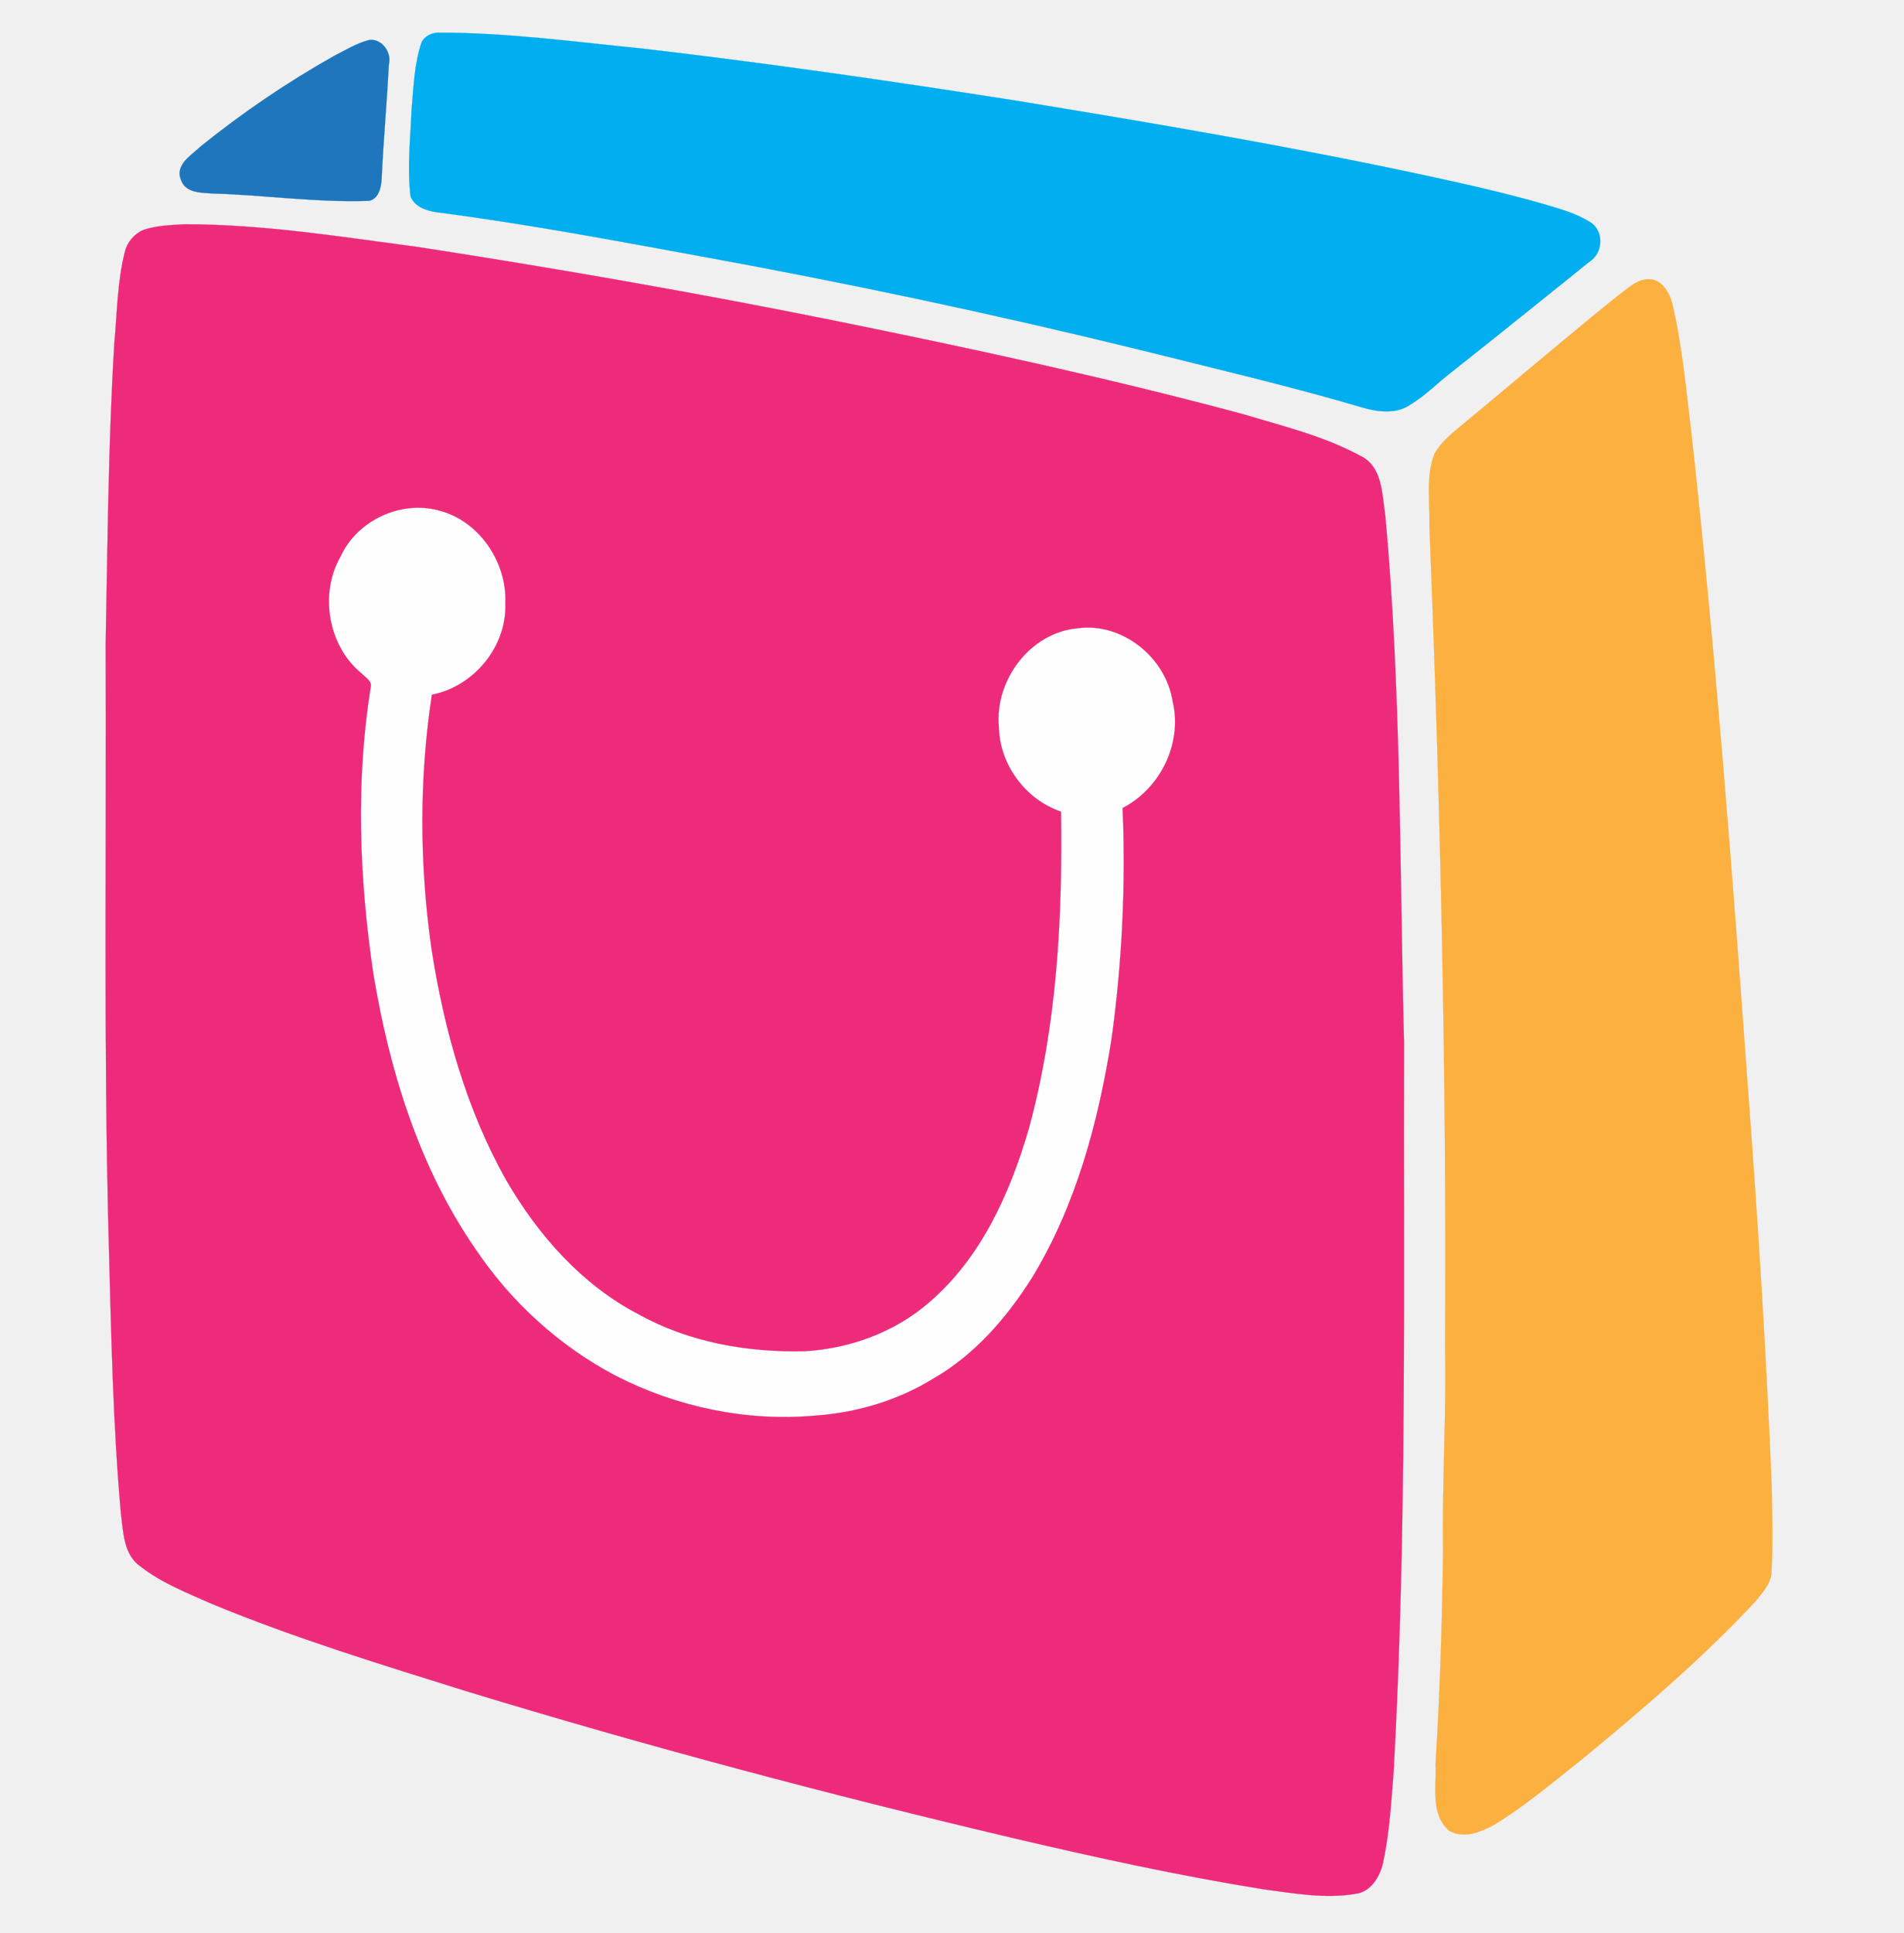
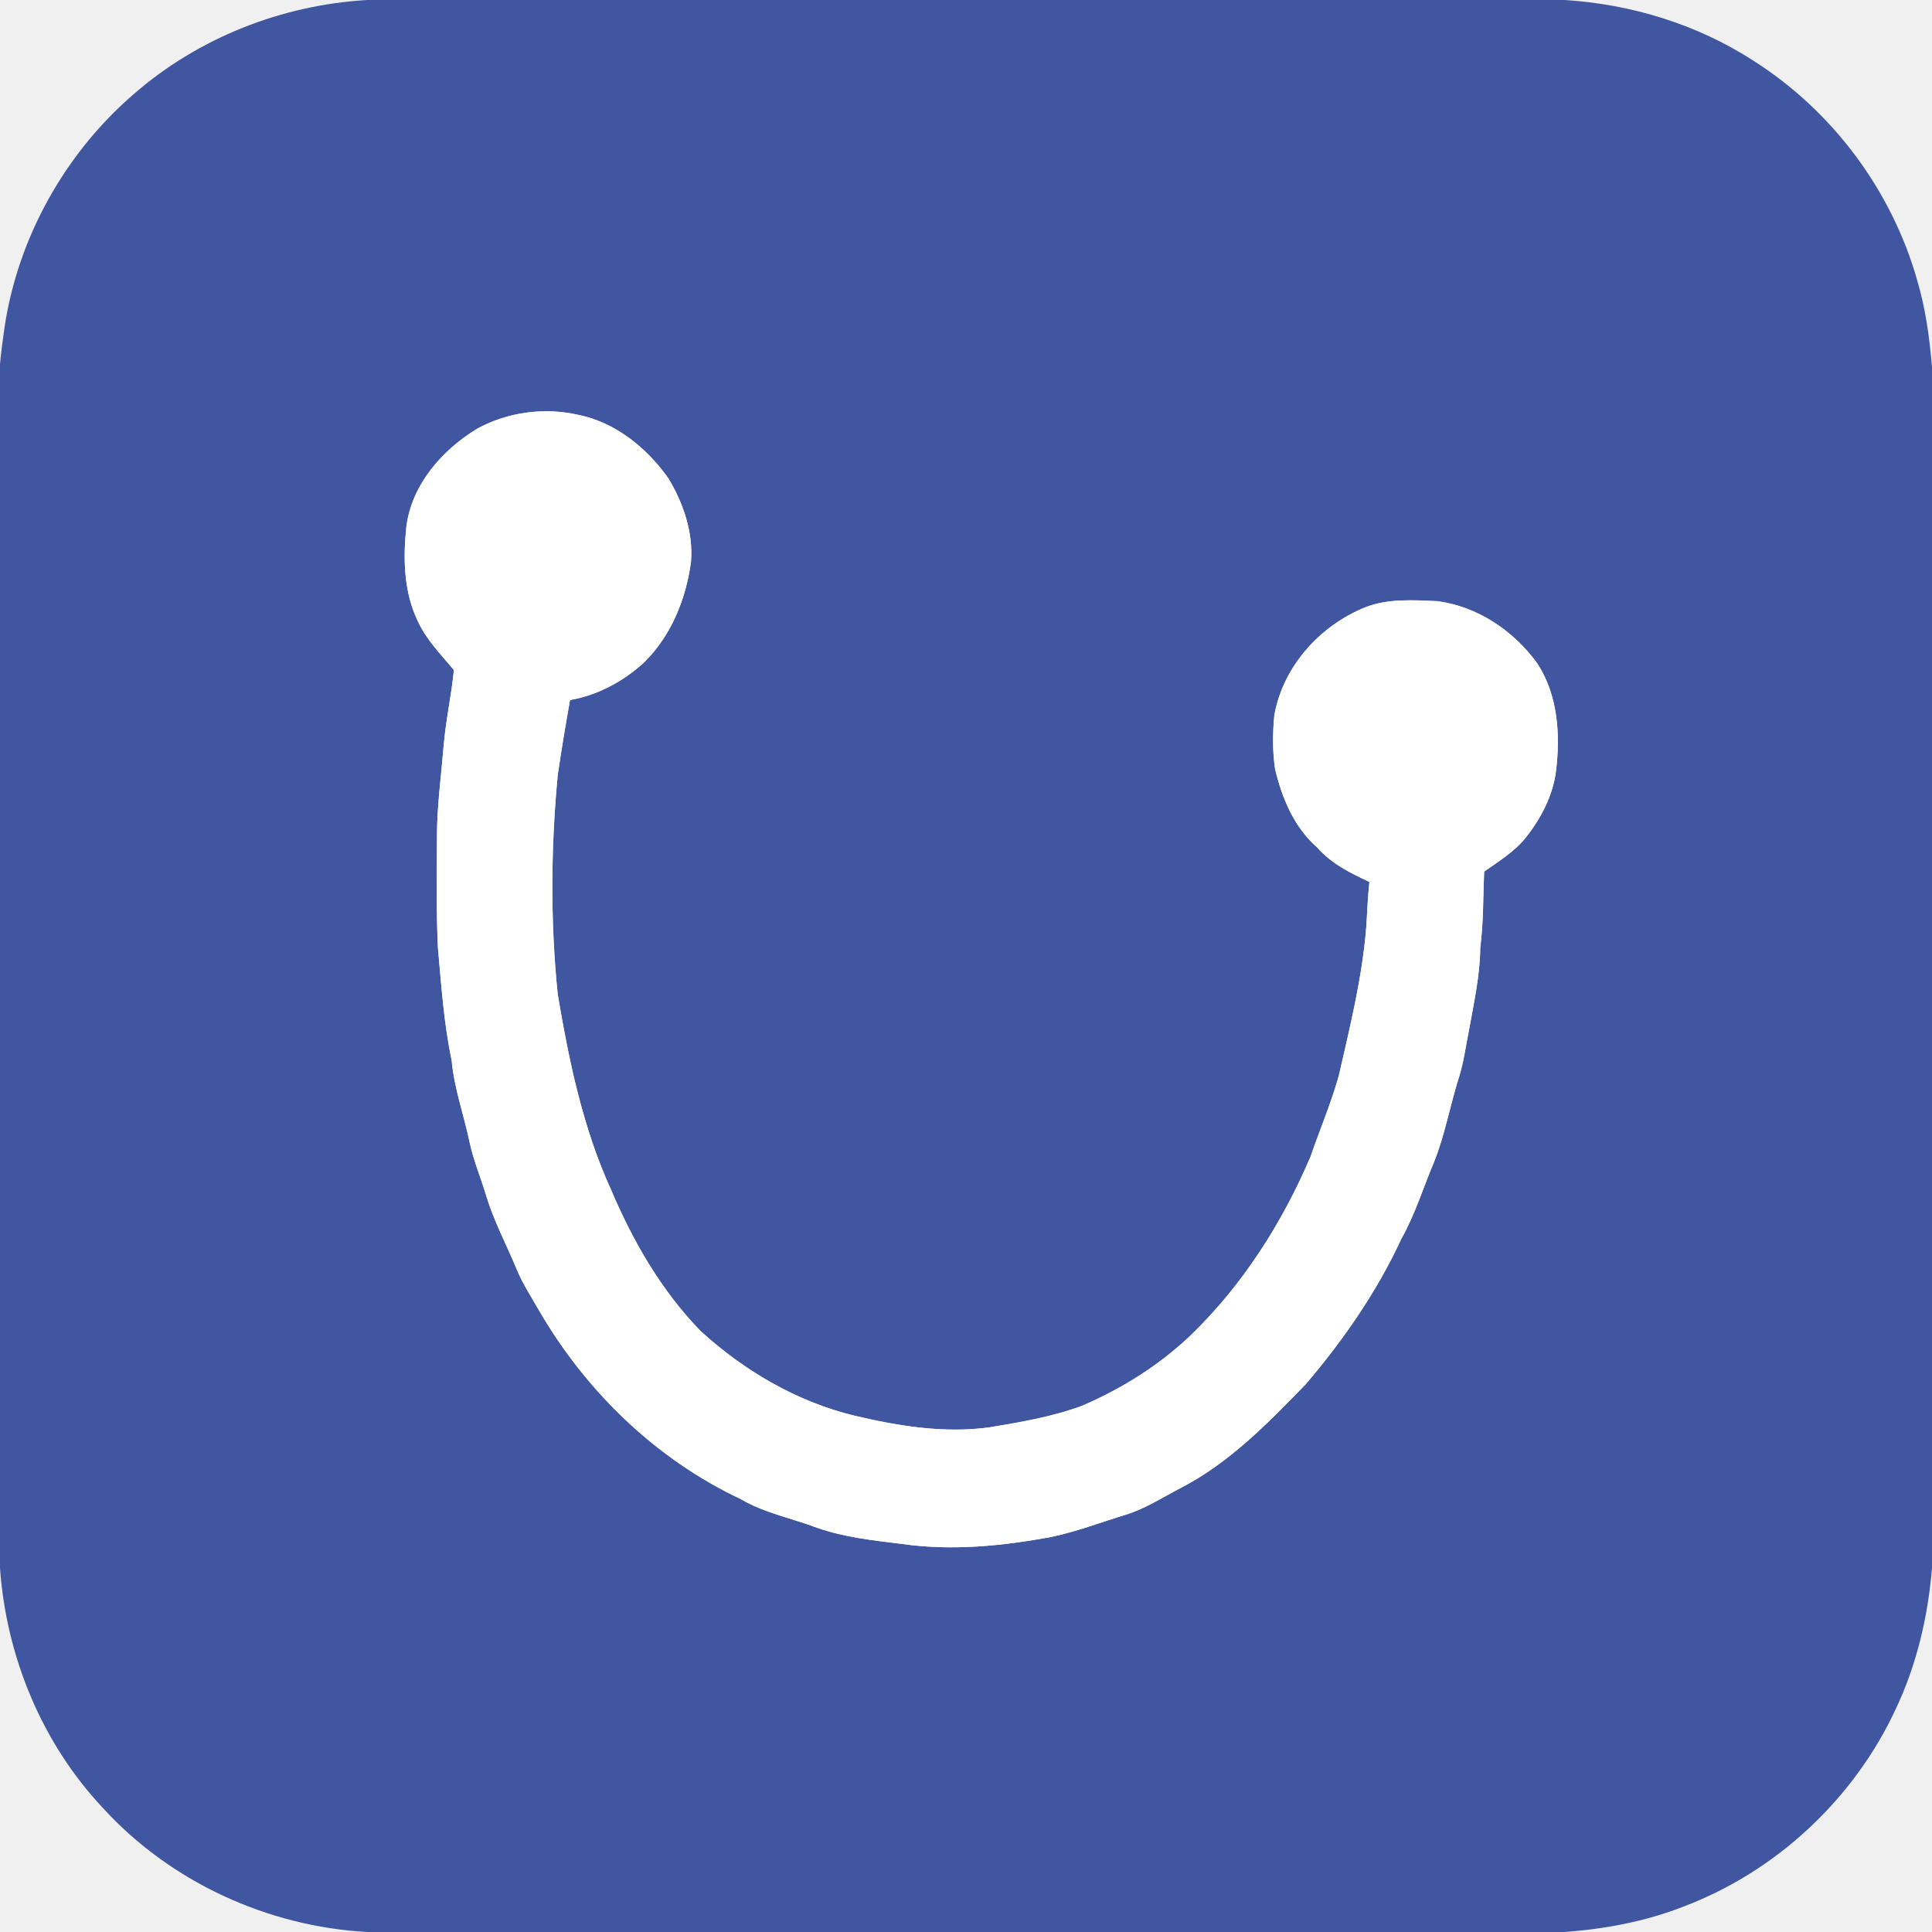
- <svg xmlns="http://www.w3.org/2000/svg" width="972pt" height="987pt" viewBox="0 0 972 987" version="1.1">
-   <g id="#fffeffff">
-     <path fill="#fffeff" stroke="#fffeff" stroke-width="0.094" opacity="1.00" d=" M 173.99 283.99 C 182.42 265.65 204.75 255.28 224.19 260.65 C 244.72 265.86 259.05 287.12 258.11 308.00 C 259.00 330.03 242.07 350.56 220.58 354.74 C 214.05 397.65 214.26 441.53 220.39 484.47 C 226.79 525.69 238.20 566.63 258.84 603.11 C 275.05 630.84 297.21 655.98 326.00 671.00 C 351.76 685.36 381.77 690.61 411.01 689.93 C 434.18 688.54 457.19 680.16 474.76 664.75 C 501.14 642.05 515.84 609.11 525.40 576.34 C 539.77 523.74 542.66 468.73 541.86 414.46 C 523.58 408.21 510.40 390.32 510.10 370.97 C 507.94 347.40 526.02 323.09 550.02 320.82 C 573.00 317.50 595.40 335.56 598.91 358.12 C 604.02 379.49 592.66 402.66 573.34 412.59 C 575.00 452.01 573.09 491.60 567.67 530.68 C 560.88 573.20 549.51 615.80 526.84 652.82 C 514.02 673.04 497.82 691.72 476.88 703.82 C 458.87 714.93 438.03 721.25 416.96 722.79 C 381.55 726.10 345.40 718.52 313.88 702.19 C 285.40 687.08 260.95 664.76 242.97 638.02 C 214.13 596.37 198.87 546.88 190.67 497.32 C 183.48 448.98 181.55 399.47 189.26 351.07 C 190.23 347.82 186.71 346.10 184.92 344.09 C 167.54 330.21 162.89 303.15 173.99 283.99 Z" />
+ <svg xmlns="http://www.w3.org/2000/svg" width="640pt" height="640pt" viewBox="0 0 640 640" version="1.1">
+   <g id="#4056a1ff">
+     <path fill="#4056a1" opacity="1.00" d=" M 121.64 0.00 L 518.35 0.00 C 540.42 1.40 562.25 8.06 580.85 20.12 C 606.99 36.69 626.68 63.09 635.10 92.88 C 637.89 102.23 639.19 111.95 640.00 121.65 L 640.00 519.35 C 638.69 535.44 634.96 551.40 628.04 566.03 C 614.21 595.90 588.42 620.00 557.59 631.61 C 545.07 636.52 531.73 638.99 518.35 640.00 L 121.65 640.00 C 88.62 638.18 56.44 623.41 34.10 598.93 C 13.86 577.43 2.04 548.70 0.00 519.35 L 0.00 120.66 C 0.38 116.50 0.93 112.36 1.53 108.23 C 6.03 78.57 21.55 50.81 44.24 31.23 C 65.62 12.54 93.35 1.64 121.64 0.00 M 158.01 142.05 C 146.40 149.15 136.42 160.49 134.62 174.41 C 133.50 184.87 133.71 196.01 138.36 205.67 C 141.18 211.89 146.04 216.78 150.36 221.95 C 149.55 230.34 147.68 238.59 146.97 246.99 C 146.15 256.99 144.77 266.96 144.75 277.02 C 144.68 289.36 144.47 301.72 145.08 314.06 C 146.20 326.48 147.02 338.96 149.61 351.18 C 150.43 360.49 153.67 369.29 155.56 378.39 C 156.84 384.46 159.32 390.17 161.06 396.11 C 163.66 404.63 167.88 412.50 171.27 420.71 C 173.27 425.49 176.13 429.83 178.69 434.32 C 194.21 460.98 217.37 483.40 245.38 496.59 C 253.25 501.23 262.30 502.91 270.76 506.13 C 279.79 509.26 289.35 510.30 298.79 511.45 C 315.24 513.80 331.96 512.16 348.21 509.13 C 356.63 507.39 364.67 504.28 372.87 501.78 C 379.34 499.81 385.03 496.07 390.99 492.98 C 407.17 484.66 420.02 471.46 432.54 458.54 C 445.05 443.86 456.14 427.85 464.25 410.30 C 468.75 402.31 471.42 393.51 474.98 385.09 C 478.71 375.85 480.36 365.98 483.41 356.52 C 484.97 351.36 485.65 346.00 486.72 340.73 C 488.30 331.86 490.28 323.02 490.35 313.96 C 491.44 305.58 491.29 297.14 491.64 288.72 C 496.50 285.32 501.67 282.14 505.43 277.47 C 510.47 271.08 514.40 263.60 515.44 255.45 C 516.94 243.34 516.08 230.20 509.22 219.73 C 501.41 208.93 489.38 200.84 476.03 199.13 C 468.05 198.79 459.70 198.22 452.12 201.23 C 437.17 207.32 424.97 220.85 422.14 236.95 C 421.57 242.88 421.50 248.92 422.40 254.82 C 424.70 264.43 428.70 274.07 436.30 280.70 C 440.96 286.05 447.31 289.22 453.63 292.15 C 453.11 297.06 452.91 302.00 452.61 306.93 C 451.28 323.69 447.23 340.07 443.48 356.42 C 440.93 365.50 437.20 374.21 434.14 383.13 C 424.76 405.12 411.64 425.73 394.39 442.38 C 384.02 452.27 371.71 459.95 358.59 465.63 C 348.67 469.34 338.17 471.08 327.76 472.83 C 312.78 474.86 297.67 472.43 283.09 468.97 C 263.98 464.37 246.53 454.10 232.07 440.92 C 219.18 427.65 209.74 411.35 202.54 394.40 C 193.11 373.85 188.49 351.53 184.75 329.37 C 182.29 305.21 182.46 280.79 184.77 256.62 C 185.99 248.36 187.35 240.12 188.83 231.90 C 198.05 230.28 206.52 225.70 213.39 219.41 C 222.36 210.57 227.28 198.37 228.91 186.03 C 229.65 176.38 226.38 166.73 221.46 158.53 C 214.34 148.43 203.93 139.92 191.59 137.43 C 180.34 134.86 168.13 136.47 158.01 142.05 Z" />
  </g>
-   <g id="#01aef0ff">
-     <path fill="#01aef0" stroke="#01aef0" stroke-width="0.094" opacity="1.00" d=" M 223.39 16.68 C 258.76 16.58 293.90 21.43 329.05 24.92 C 391.87 32.27 454.50 41.30 516.99 51.10 C 587.41 62.58 657.79 74.53 727.57 89.49 C 750.67 94.49 773.77 99.65 796.38 106.59 C 802.17 108.42 807.91 110.66 813.01 114.01 C 819.31 119.01 818.46 129.45 811.70 133.67 C 788.40 152.38 765.16 171.18 741.70 189.69 C 734.36 195.31 727.88 202.10 719.90 206.85 C 713.30 211.21 704.73 210.48 697.43 208.54 C 659.17 197.23 620.28 188.16 581.58 178.49 C 506.76 160.14 431.37 144.19 355.58 130.44 C 312.34 122.51 269.10 114.45 225.51 108.67 C 219.62 108.10 212.20 106.45 209.69 100.35 C 207.91 85.65 209.60 70.77 210.20 56.03 C 211.29 44.41 211.50 32.50 215.41 21.36 C 216.98 18.51 220.21 16.90 223.39 16.68 Z" />
-   </g>
-   <g id="#1e76bdff">
-     <path fill="#1e76bd" stroke="#1e76bd" stroke-width="0.094" opacity="1.00" d=" M 188.39 20.46 C 194.86 19.44 200.17 26.67 198.60 32.84 C 197.64 51.58 195.92 70.27 195.02 89.02 C 194.87 93.76 194.35 101.14 188.60 102.54 C 161.76 103.52 134.99 99.55 108.15 98.78 C 102.75 98.42 94.99 98.48 92.63 92.33 C 88.86 84.17 97.87 79.24 102.64 74.63 C 123.98 57.46 146.73 41.98 170.61 28.56 C 176.39 25.61 182.06 22.11 188.39 20.46 Z" />
-   </g>
-   <g id="#ee2a7bff">
-     <path fill="#ee2a7b" stroke="#ee2a7b" stroke-width="0.094" opacity="1.00" d=" M 94.45 114.51 C 134.53 114.54 174.23 120.94 213.87 126.19 C 284.37 137.08 354.67 149.36 424.61 163.42 C 495.23 177.72 565.72 192.90 635.33 211.62 C 655.30 217.65 675.92 222.62 694.39 232.58 C 706.22 237.98 705.77 252.46 707.49 263.45 C 715.68 352.71 714.73 442.48 717.03 532.00 C 716.70 656.30 718.61 780.70 711.72 904.86 C 710.46 920.34 709.64 935.97 706.31 951.19 C 704.69 958.32 700.01 966.21 692.04 967.02 C 676.47 969.65 660.77 966.70 645.32 964.68 C 602.34 957.77 559.79 948.47 517.42 938.52 C 423.66 916.40 330.49 891.69 238.34 863.58 C 194.53 849.88 150.54 836.46 108.08 818.90 C 95.71 813.36 82.75 808.40 71.98 800.00 C 63.16 794.07 63.02 782.53 61.78 773.05 C 57.61 726.67 56.80 680.07 55.53 633.55 C 52.85 532.06 54.43 430.52 53.97 329.00 C 54.98 277.84 55.28 226.64 58.38 175.54 C 59.81 159.94 59.90 144.09 63.72 128.81 C 64.85 123.74 68.56 119.39 73.33 117.37 C 80.13 115.12 87.36 114.92 94.45 114.51 M 173.99 283.99 C 162.89 303.15 167.54 330.21 184.92 344.09 C 186.71 346.10 190.23 347.82 189.26 351.07 C 181.55 399.47 183.48 448.98 190.67 497.32 C 198.87 546.88 214.13 596.37 242.97 638.02 C 260.95 664.76 285.40 687.08 313.88 702.19 C 345.40 718.52 381.55 726.10 416.96 722.79 C 438.03 721.25 458.87 714.93 476.88 703.82 C 497.82 691.72 514.02 673.04 526.84 652.82 C 549.51 615.80 560.88 573.20 567.67 530.68 C 573.09 491.60 575.00 452.01 573.34 412.59 C 592.66 402.66 604.02 379.49 598.91 358.12 C 595.40 335.56 573.00 317.50 550.02 320.82 C 526.02 323.09 507.94 347.40 510.10 370.97 C 510.40 390.32 523.58 408.21 541.86 414.46 C 542.66 468.73 539.77 523.74 525.40 576.34 C 515.84 609.11 501.14 642.05 474.76 664.75 C 457.19 680.16 434.18 688.54 411.01 689.93 C 381.77 690.61 351.76 685.36 326.00 671.00 C 297.21 655.98 275.05 630.84 258.84 603.11 C 238.20 566.63 226.79 525.69 220.39 484.47 C 214.26 441.53 214.05 397.65 220.58 354.74 C 242.07 350.56 259.00 330.03 258.11 308.00 C 259.05 287.12 244.72 265.86 224.19 260.65 C 204.75 255.28 182.42 265.65 173.99 283.99 Z" />
-   </g>
-   <g id="#fcb040ff">
-     <path fill="#fcb040" stroke="#fcb040" stroke-width="0.094" opacity="1.00" d=" M 841.21 142.59 C 848.29 142.03 852.45 148.90 854.03 154.89 C 859.22 176.95 861.14 199.60 863.91 222.05 C 876.13 333.13 884.63 444.59 892.70 556.05 C 897.76 623.63 902.08 691.27 904.82 758.99 C 905.08 773.94 905.54 788.92 904.65 803.86 C 903.91 809.28 899.83 813.44 896.59 817.61 C 869.20 846.98 838.56 873.08 807.59 898.57 C 792.82 910.24 778.42 922.54 762.22 932.24 C 755.51 935.68 747.45 938.86 740.22 934.84 C 730.37 926.64 733.71 912.12 733.13 900.99 C 735.41 864.70 736.50 828.35 737.01 792.00 C 736.42 757.32 738.74 722.68 738.00 688.00 C 738.87 547.95 735.56 407.94 730.01 268.01 C 730.29 255.91 728.15 243.23 732.62 231.64 C 735.55 226.46 740.13 222.41 744.66 218.65 C 771.87 196.20 798.64 173.22 826.12 151.10 C 830.74 147.81 835.20 143.08 841.21 142.59 Z" />
+   <g id="#ffffffff">
+     <path fill="#ffffff" opacity="1.00" d=" M 158.01 142.05 C 168.13 136.47 180.34 134.86 191.59 137.43 C 203.93 139.92 214.34 148.43 221.46 158.53 C 226.38 166.73 229.65 176.38 228.91 186.03 C 227.28 198.37 222.36 210.57 213.39 219.41 C 206.52 225.70 198.05 230.28 188.83 231.90 C 187.35 240.12 185.99 248.36 184.77 256.62 C 182.46 280.79 182.29 305.21 184.75 329.37 C 188.49 351.53 193.11 373.85 202.54 394.40 C 209.74 411.35 219.18 427.65 232.07 440.92 C 246.53 454.10 263.98 464.37 283.09 468.97 C 297.67 472.43 312.78 474.86 327.76 472.83 C 338.17 471.08 348.67 469.34 358.59 465.63 C 371.71 459.95 384.02 452.27 394.39 442.38 C 411.64 425.73 424.76 405.12 434.14 383.13 C 437.20 374.21 440.93 365.50 443.48 356.42 C 447.23 340.07 451.28 323.69 452.61 306.93 C 452.91 302.00 453.11 297.06 453.63 292.15 C 447.31 289.22 440.96 286.05 436.30 280.70 C 428.70 274.07 424.70 264.43 422.40 254.82 C 421.50 248.92 421.57 242.88 422.14 236.95 C 424.97 220.85 437.17 207.32 452.12 201.23 C 459.70 198.22 468.05 198.79 476.03 199.13 C 489.38 200.84 501.41 208.93 509.22 219.73 C 516.08 230.20 516.94 243.34 515.44 255.45 C 514.40 263.60 510.47 271.08 505.43 277.47 C 501.67 282.14 496.50 285.32 491.64 288.72 C 491.29 297.14 491.44 305.58 490.35 313.96 C 490.28 323.02 488.30 331.86 486.72 340.73 C 485.65 346.00 484.97 351.36 483.41 356.52 C 480.36 365.98 478.71 375.85 474.98 385.09 C 471.42 393.51 468.75 402.31 464.25 410.30 C 456.14 427.85 445.05 443.86 432.54 458.54 C 420.02 471.46 407.17 484.66 390.99 492.98 C 385.03 496.07 379.34 499.81 372.87 501.78 C 364.67 504.28 356.63 507.39 348.21 509.13 C 331.96 512.16 315.24 513.80 298.79 511.45 C 289.35 510.30 279.79 509.26 270.76 506.13 C 262.30 502.91 253.25 501.23 245.38 496.59 C 217.37 483.40 194.21 460.98 178.69 434.32 C 176.13 429.83 173.27 425.49 171.27 420.71 C 167.88 412.50 163.66 404.63 161.06 396.11 C 159.32 390.17 156.84 384.46 155.56 378.39 C 153.67 369.29 150.43 360.49 149.61 351.18 C 147.02 338.96 146.20 326.48 145.08 314.06 C 144.47 301.72 144.68 289.36 144.75 277.02 C 144.77 266.96 146.15 256.99 146.97 246.99 C 147.68 238.59 149.55 230.34 150.36 221.95 C 146.04 216.78 141.18 211.89 138.36 205.67 C 133.71 196.01 133.50 184.87 134.62 174.41 C 136.42 160.49 146.40 149.15 158.01 142.05 Z" />
  </g>
</svg>
